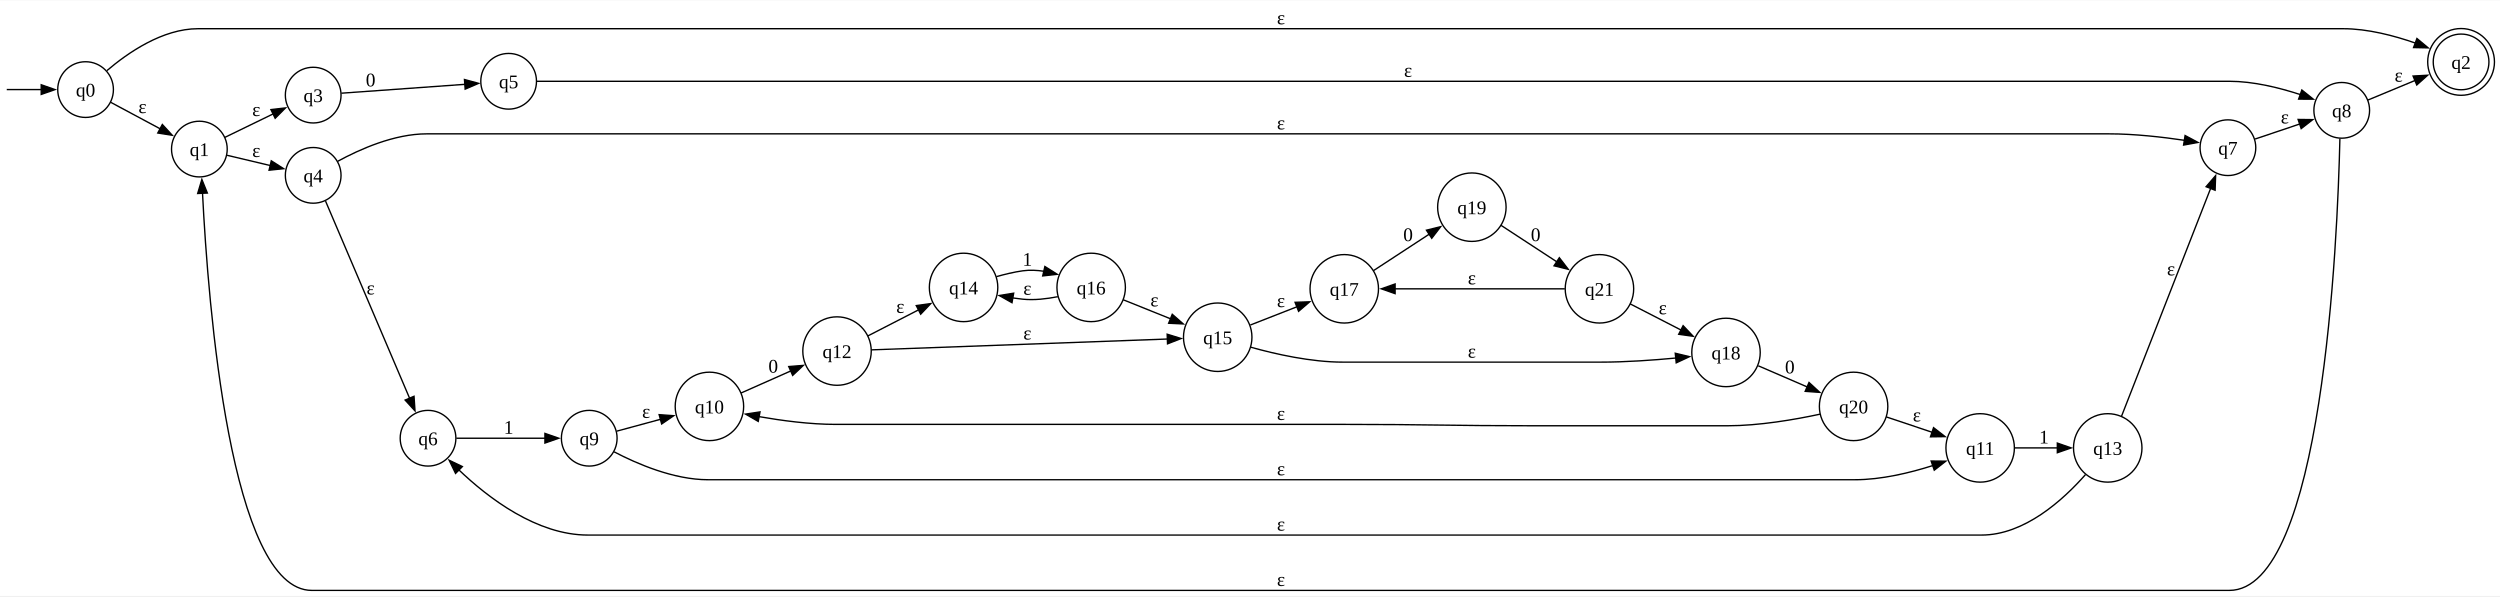
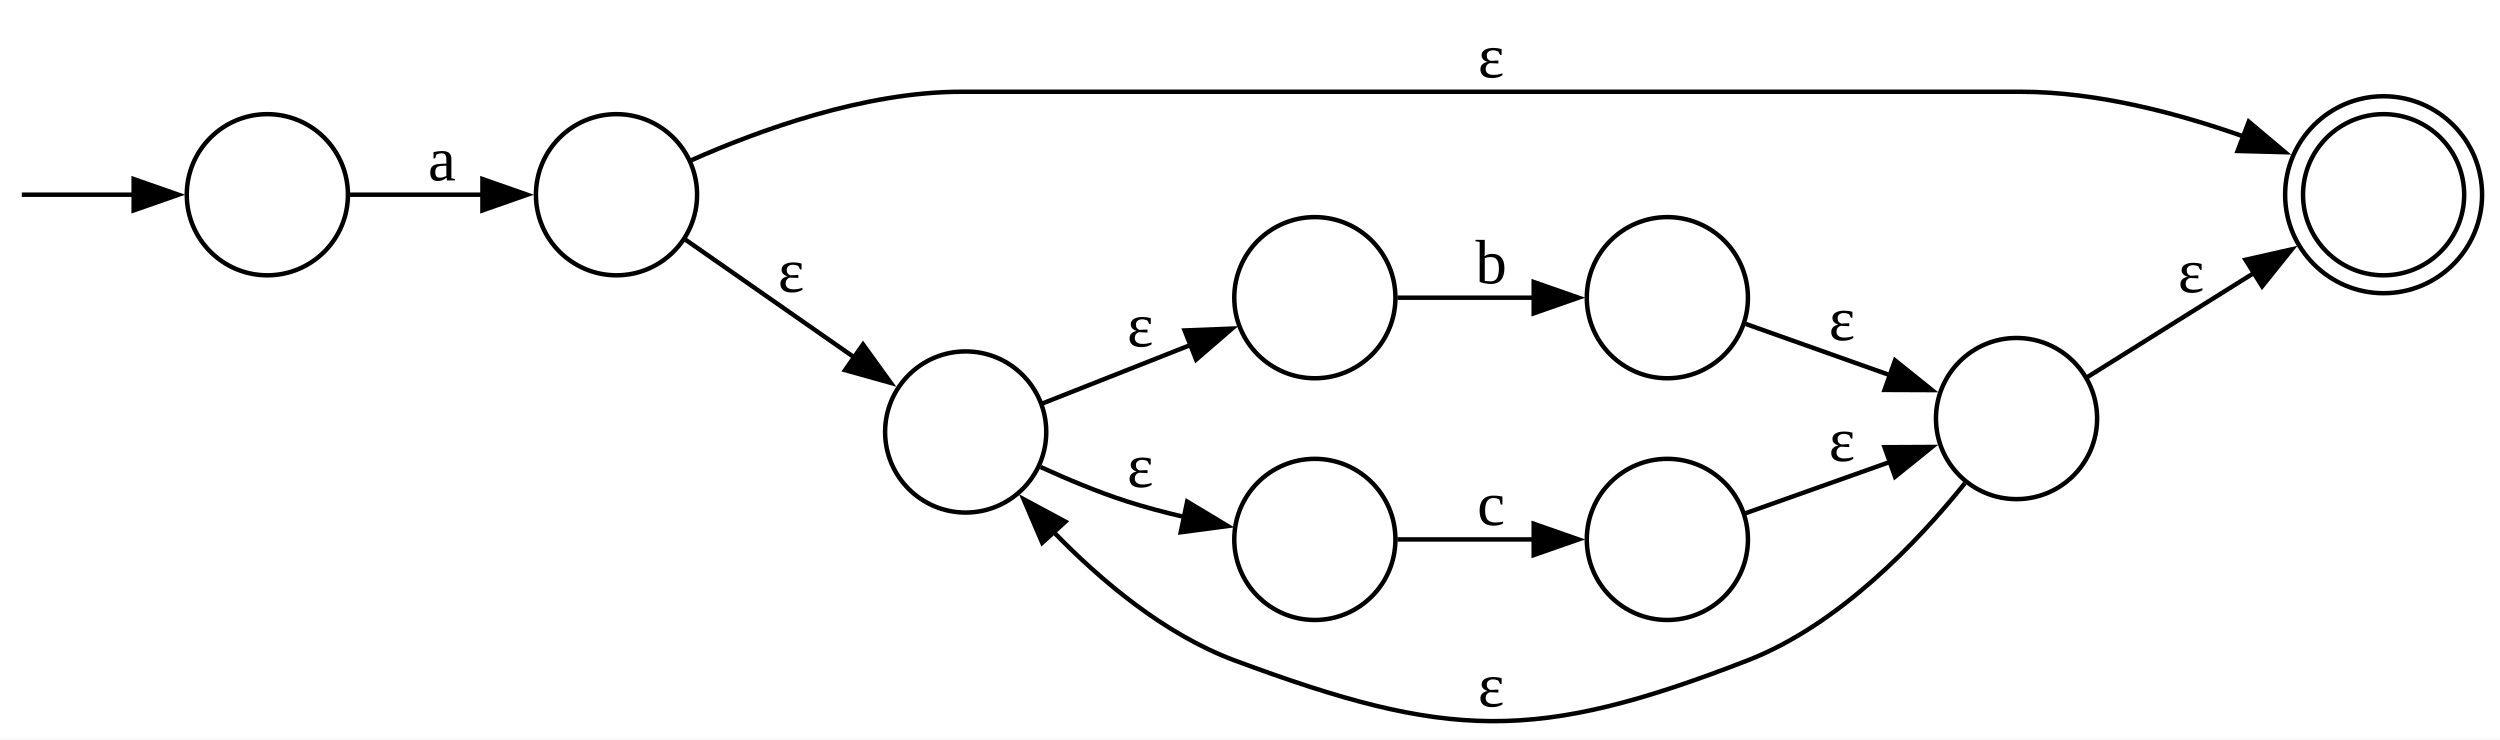
- <svg xmlns="http://www.w3.org/2000/svg" width="1807pt" height="431pt" viewBox="0.00 0.00 1807.03 430.50">
-   <g id="graph0" class="graph" transform="scale(1 1) rotate(0) translate(4 426.5)">
-     <polygon fill="white" stroke="none" points="-4,4 -4,-426.5 1803.03,-426.5 1803.03,4 -4,4" />
+ <svg xmlns="http://www.w3.org/2000/svg" width="558pt" height="165pt" viewBox="0.00 0.00 558.47 165.14">
+   <g id="graph0" class="graph" transform="scale(1 1) rotate(0) translate(4 161.14)">
+     <polygon fill="white" stroke="none" points="-4,4 -4,-161.14 554.47,-161.14 554.47,4 -4,4" />
    <g id="node1" class="node">
</g>
    <g id="node2" class="node">
-       <ellipse fill="none" stroke="black" cx="57.85" cy="-362" rx="20.13" ry="20.13" />
-       <text text-anchor="middle" x="57.85" y="-356.95" font-family="Times New Roman,serif" font-size="14.00">q0</text>
+       <ellipse fill="none" stroke="black" cx="55.72" cy="-117.64" rx="18" ry="18" />
    </g>
    <g id="edge1" class="edge">
-       <path fill="none" stroke="black" d="M0.88,-362C2.37,-362 13.93,-362 26.16,-362" />
-       <polygon fill="black" stroke="black" points="25.79,-365.5 35.79,-362 25.79,-358.5 25.79,-365.5" />
+       <path fill="none" stroke="black" d="M0.87,-117.64C2.34,-117.64 13.93,-117.64 25.99,-117.64" />
+       <polygon fill="black" stroke="black" points="25.86,-121.14 35.86,-117.64 25.86,-114.14 25.86,-121.14" />
    </g>
    <g id="node3" class="node">
-       <ellipse fill="none" stroke="black" cx="1774.9" cy="-382" rx="20.13" ry="20.13" />
-       <ellipse fill="none" stroke="black" cx="1774.9" cy="-382" rx="24.13" ry="24.13" />
-       <text text-anchor="middle" x="1774.9" y="-376.95" font-family="Times New Roman,serif" font-size="14.00">q2</text>
+       <ellipse fill="none" stroke="black" cx="133.72" cy="-117.64" rx="18" ry="18" />
    </g>
-     <g id="edge31" class="edge">
-       <path fill="none" stroke="black" d="M73.24,-375.68C88.38,-388.6 113.53,-406 139.11,-406 139.11,-406 139.11,-406 1689.63,-406 1707.38,-406 1726.46,-401.01 1741.96,-395.59" />
-       <polygon fill="black" stroke="black" points="1742.99,-398.94 1751.13,-392.15 1740.54,-392.38 1742.99,-398.94" />
-       <text text-anchor="middle" x="921.92" y="-409.2" font-family="Times New Roman,serif" font-size="14.00">ε</text>
+     <g id="edge2" class="edge">
+       <path fill="none" stroke="black" d="M73.97,-117.64C82.84,-117.64 93.9,-117.64 104.02,-117.64" />
+       <polygon fill="black" stroke="black" points="103.77,-121.14 113.77,-117.64 103.77,-114.14 103.77,-121.14" />
+       <text text-anchor="middle" x="94.72" y="-120.84" font-family="Times New Roman,serif" font-size="14.00">a</text>
    </g>
    <g id="node4" class="node">
-       <ellipse fill="none" stroke="black" cx="140.11" cy="-319" rx="20.13" ry="20.13" />
-       <text text-anchor="middle" x="140.11" y="-313.95" font-family="Times New Roman,serif" font-size="14.00">q1</text>
+       <ellipse fill="none" stroke="black" cx="528.47" cy="-117.64" rx="18" ry="18" />
+       <ellipse fill="none" stroke="black" cx="528.47" cy="-117.64" rx="22" ry="22" />
    </g>
-     <g id="edge30" class="edge">
-       <path fill="none" stroke="black" d="M75.87,-352.88C86.34,-347.27 99.98,-339.97 111.91,-333.57" />
-       <polygon fill="black" stroke="black" points="113.34,-336.78 120.51,-328.97 110.04,-330.61 113.34,-336.78" />
-       <text text-anchor="middle" x="98.98" y="-344.99" font-family="Times New Roman,serif" font-size="14.00">ε</text>
+     <g id="edge10" class="edge">
+       <path fill="none" stroke="black" d="M150.32,-125.3C165.4,-131.99 189.08,-140.64 210.72,-140.64 210.72,-140.64 210.72,-140.64 447.47,-140.64 464.4,-140.64 482.59,-135.83 497.33,-130.6" />
+       <polygon fill="black" stroke="black" points="498.35,-133.96 506.45,-127.14 495.86,-127.42 498.35,-133.96" />
+       <text text-anchor="middle" x="329.1" y="-143.84" font-family="Times New Roman,serif" font-size="14.00">ε</text>
+     </g>
+     <g id="node5" class="node">
+       <ellipse fill="none" stroke="black" cx="211.72" cy="-64.64" rx="18" ry="18" />
+     </g>
+     <g id="edge9" class="edge">
+       <path fill="none" stroke="black" d="M149.02,-107.67C159.67,-100.24 174.46,-89.93 186.89,-81.26" />
+       <polygon fill="black" stroke="black" points="188.79,-84.2 194.99,-75.61 184.78,-78.46 188.79,-84.2" />
+       <text text-anchor="middle" x="172.72" y="-95.93" font-family="Times New Roman,serif" font-size="14.00">ε</text>
+     </g>
+     <g id="node7" class="node">
+       <ellipse fill="none" stroke="black" cx="289.72" cy="-94.64" rx="18" ry="18" />
+     </g>
+     <g id="edge5" class="edge">
+       <path fill="none" stroke="black" d="M228.84,-71C238.51,-74.82 251.05,-79.77 262.16,-84.16" />
+       <polygon fill="black" stroke="black" points="260.63,-87.32 271.22,-87.73 263.2,-80.81 260.63,-87.32" />
+       <text text-anchor="middle" x="250.72" y="-83.74" font-family="Times New Roman,serif" font-size="14.00">ε</text>
+     </g>
+     <g id="node9" class="node">
+       <ellipse fill="none" stroke="black" cx="289.72" cy="-40.64" rx="18" ry="18" />
+     </g>
+     <g id="edge6" class="edge">
+       <path fill="none" stroke="black" d="M228.47,-56.81C234.4,-54.1 241.27,-51.21 247.72,-49.14 251.84,-47.82 256.26,-46.65 260.61,-45.64" />
+       <polygon fill="black" stroke="black" points="261.2,-49.09 270.27,-43.63 259.77,-42.24 261.2,-49.09" />
+       <text text-anchor="middle" x="250.72" y="-52.34" font-family="Times New Roman,serif" font-size="14.00">ε</text>
    </g>
    <g id="node6" class="node">
-       <ellipse fill="none" stroke="black" cx="222.38" cy="-358" rx="20.13" ry="20.13" />
-       <text text-anchor="middle" x="222.38" y="-352.95" font-family="Times New Roman,serif" font-size="14.00">q3</text>
+       <ellipse fill="none" stroke="black" cx="446.47" cy="-67.64" rx="18" ry="18" />
    </g>
-     <g id="edge26" class="edge">
-       <path fill="none" stroke="black" d="M158.53,-327.46C168.77,-332.44 181.94,-338.84 193.58,-344.5" />
-       <polygon fill="black" stroke="black" points="191.83,-347.54 202.36,-348.76 194.89,-341.24 191.83,-347.54" />
-       <text text-anchor="middle" x="181.24" y="-342.87" font-family="Times New Roman,serif" font-size="14.00">ε</text>
+     <g id="edge12" class="edge">
+       <path fill="none" stroke="black" d="M462.14,-76.81C472.61,-83.35 487,-92.35 499.61,-100.23" />
+       <polygon fill="black" stroke="black" points="497.62,-103.11 507.96,-105.44 501.33,-97.18 497.62,-103.11" />
+       <text text-anchor="middle" x="485.47" y="-95.84" font-family="Times New Roman,serif" font-size="14.00">ε</text>
+     </g>
+     <g id="edge11" class="edge">
+       <path fill="none" stroke="black" d="M434.94,-53.2C424.38,-40.06 406.79,-21.54 386.47,-13.64 338.93,4.83 319.52,4.15 271.72,-13.64 256.1,-19.46 241.86,-31.47 231.29,-42.38" />
+       <polygon fill="black" stroke="black" points="228.82,-39.89 224.65,-49.63 233.99,-44.61 228.82,-39.89" />
+       <text text-anchor="middle" x="329.1" y="-3.31" font-family="Times New Roman,serif" font-size="14.00">ε</text>
    </g>
    <g id="node8" class="node">
-       <ellipse fill="none" stroke="black" cx="222.38" cy="-300" rx="20.13" ry="20.13" />
-       <text text-anchor="middle" x="222.38" y="-294.95" font-family="Times New Roman,serif" font-size="14.00">q4</text>
+       <ellipse fill="none" stroke="black" cx="368.47" cy="-94.64" rx="18" ry="18" />
    </g>
-     <g id="edge27" class="edge">
-       <path fill="none" stroke="black" d="M160.13,-314.5C169.53,-312.27 181.08,-309.54 191.62,-307.04" />
-       <polygon fill="black" stroke="black" points="192.09,-310.53 201.02,-304.82 190.48,-303.72 192.09,-310.53" />
-       <text text-anchor="middle" x="181.24" y="-313.27" font-family="Times New Roman,serif" font-size="14.00">ε</text>
+     <g id="edge3" class="edge">
+       <path fill="none" stroke="black" d="M308.14,-94.64C317.16,-94.64 328.42,-94.64 338.7,-94.64" />
+       <polygon fill="black" stroke="black" points="338.61,-98.14 348.61,-94.64 338.61,-91.14 338.61,-98.14" />
+       <text text-anchor="middle" x="329.1" y="-97.84" font-family="Times New Roman,serif" font-size="14.00">b</text>
    </g>
-     <g id="node5" class="node">
-       <ellipse fill="none" stroke="black" cx="1688.63" cy="-347" rx="20.13" ry="20.13" />
-       <text text-anchor="middle" x="1688.63" y="-341.95" font-family="Times New Roman,serif" font-size="14.00">q8</text>
-     </g>
-     <g id="edge33" class="edge">
-       <path fill="none" stroke="black" d="M1707.5,-354.42C1717.49,-358.57 1730.24,-363.86 1741.88,-368.7" />
-       <polygon fill="black" stroke="black" points="1740.19,-371.79 1750.76,-372.39 1742.87,-365.32 1740.19,-371.79" />
-       <text text-anchor="middle" x="1729.77" y="-367.7" font-family="Times New Roman,serif" font-size="14.00">ε</text>
-     </g>
-     <g id="edge32" class="edge">
-       <path fill="none" stroke="black" d="M1687.31,-326.59C1685.61,-252.21 1674.85,0 1607.37,0 221.38,0 221.38,0 221.38,0 162.57,0 146.44,-206.42 142.38,-287.16" />
-       <polygon fill="black" stroke="black" points="138.88,-286.89 141.91,-297.05 145.88,-287.22 138.88,-286.89" />
-       <text text-anchor="middle" x="921.92" y="-3.2" font-family="Times New Roman,serif" font-size="14.00">ε</text>
-     </g>
-     <g id="node7" class="node">
-       <ellipse fill="none" stroke="black" cx="363.65" cy="-368" rx="20.13" ry="20.13" />
-       <text text-anchor="middle" x="363.65" y="-362.95" font-family="Times New Roman,serif" font-size="14.00">q5</text>
-     </g>
-     <g id="edge2" class="edge">
-       <path fill="none" stroke="black" d="M242.74,-359.39C265.92,-361.05 305.01,-363.86 332.23,-365.82" />
-       <polygon fill="black" stroke="black" points="331.71,-369.29 341.94,-366.51 332.22,-362.31 331.71,-369.29" />
-       <text text-anchor="middle" x="263.88" y="-364.31" font-family="Times New Roman,serif" font-size="14.00">0</text>
-     </g>
-     <g id="edge28" class="edge">
-       <path fill="none" stroke="black" d="M384.05,-368C403.71,-368 434.99,-368 462.04,-368 462.04,-368 462.04,-368 1607.37,-368 1624.82,-368 1643.72,-363.3 1658.8,-358.35" />
-       <polygon fill="black" stroke="black" points="1659.8,-361.7 1668.07,-355.08 1657.47,-355.1 1659.8,-361.7" />
-       <text text-anchor="middle" x="1013.77" y="-371.2" font-family="Times New Roman,serif" font-size="14.00">ε</text>
-     </g>
-     <g id="node9" class="node">
-       <ellipse fill="none" stroke="black" cx="1606.37" cy="-320" rx="20.13" ry="20.13" />
-       <text text-anchor="middle" x="1606.37" y="-314.95" font-family="Times New Roman,serif" font-size="14.00">q7</text>
-     </g>
-     <g id="edge23" class="edge">
-       <path fill="none" stroke="black" d="M240.09,-310.16C256.03,-318.86 280.99,-330 304.39,-330 304.39,-330 304.39,-330 1520.5,-330 1538.77,-330 1559.1,-327.69 1575.28,-325.29" />
-       <polygon fill="black" stroke="black" points="1575.41,-328.81 1584.74,-323.79 1574.32,-321.89 1575.41,-328.81" />
-       <text text-anchor="middle" x="921.92" y="-333.2" font-family="Times New Roman,serif" font-size="14.00">ε</text>
+     <g id="edge7" class="edge">
+       <path fill="none" stroke="black" d="M385.96,-88.78C395.42,-85.42 407.54,-81.12 418.36,-77.27" />
+       <polygon fill="black" stroke="black" points="419.33,-80.64 427.59,-74 416.99,-74.04 419.33,-80.64" />
+       <text text-anchor="middle" x="407.47" y="-85.15" font-family="Times New Roman,serif" font-size="14.00">ε</text>
    </g>
    <g id="node10" class="node">
-       <ellipse fill="none" stroke="black" cx="305.39" cy="-110" rx="20.13" ry="20.13" />
-       <text text-anchor="middle" x="305.39" y="-104.95" font-family="Times New Roman,serif" font-size="14.00">q6</text>
-     </g>
-     <g id="edge22" class="edge">
-       <path fill="none" stroke="black" d="M231.29,-281.44C245.45,-248.22 275.22,-178.41 292.07,-138.88" />
-       <polygon fill="black" stroke="black" points="295.26,-140.32 295.97,-129.75 288.82,-137.58 295.26,-140.32" />
-       <text text-anchor="middle" x="263.88" y="-213.9" font-family="Times New Roman,serif" font-size="14.00">ε</text>
-     </g>
-     <g id="edge29" class="edge">
-       <path fill="none" stroke="black" d="M1625.99,-326.26C1635.61,-329.5 1647.58,-333.53 1658.4,-337.17" />
-       <polygon fill="black" stroke="black" points="1657.09,-340.42 1667.69,-340.29 1659.32,-333.78 1657.09,-340.42" />
-       <text text-anchor="middle" x="1647.5" y="-337.51" font-family="Times New Roman,serif" font-size="14.00">ε</text>
-     </g>
-     <g id="node11" class="node">
-       <ellipse fill="none" stroke="black" cx="421.91" cy="-110" rx="20.13" ry="20.13" />
-       <text text-anchor="middle" x="421.91" y="-104.95" font-family="Times New Roman,serif" font-size="14.00">q9</text>
-     </g>
-     <g id="edge3" class="edge">
-       <path fill="none" stroke="black" d="M325.82,-110C343.42,-110 369.66,-110 390.12,-110" />
-       <polygon fill="black" stroke="black" points="389.88,-113.5 399.88,-110 389.88,-106.5 389.88,-113.5" />
-       <text text-anchor="middle" x="363.65" y="-113.2" font-family="Times New Roman,serif" font-size="14.00">1</text>
-     </g>
-     <g id="node12" class="node">
-       <ellipse fill="none" stroke="black" cx="508.78" cy="-133" rx="24.74" ry="24.74" />
-       <text text-anchor="middle" x="508.78" y="-127.95" font-family="Times New Roman,serif" font-size="14.00">q10</text>
-     </g>
-     <g id="edge17" class="edge">
-       <path fill="none" stroke="black" d="M441.75,-115.1C451.1,-117.64 462.69,-120.78 473.54,-123.72" />
-       <polygon fill="black" stroke="black" points="472.43,-127.04 482.99,-126.28 474.26,-120.29 472.43,-127.04" />
-       <text text-anchor="middle" x="463.04" y="-124.7" font-family="Times New Roman,serif" font-size="14.00">ε</text>
-     </g>
-     <g id="node22" class="node">
-       <ellipse fill="none" stroke="black" cx="1427.28" cy="-103" rx="24.74" ry="24.74" />
-       <text text-anchor="middle" x="1427.28" y="-97.95" font-family="Times New Roman,serif" font-size="14.00">q11</text>
-     </g>
-     <g id="edge18" class="edge">
-       <path fill="none" stroke="black" d="M439.85,-100.18C456.55,-91.43 483.09,-80 507.78,-80 507.78,-80 507.78,-80 1336.8,-80 1355.83,-80 1376.44,-84.94 1393.07,-90.24" />
-       <polygon fill="black" stroke="black" points="1391.86,-93.52 1402.45,-93.42 1394.11,-86.89 1391.86,-93.52" />
-       <text text-anchor="middle" x="921.92" y="-83.2" font-family="Times New Roman,serif" font-size="14.00">ε</text>
-     </g>
-     <g id="node13" class="node">
-       <ellipse fill="none" stroke="black" cx="601.01" cy="-173" rx="24.74" ry="24.74" />
-       <text text-anchor="middle" x="601.01" y="-167.95" font-family="Times New Roman,serif" font-size="14.00">q12</text>
+       <ellipse fill="none" stroke="black" cx="368.47" cy="-40.64" rx="18" ry="18" />
    </g>
    <g id="edge4" class="edge">
-       <path fill="none" stroke="black" d="M531.62,-142.68C542.4,-147.46 555.63,-153.32 567.56,-158.62" />
-       <polygon fill="black" stroke="black" points="566.11,-161.8 576.67,-162.65 568.95,-155.4 566.11,-161.8" />
-       <text text-anchor="middle" x="554.89" y="-157.4" font-family="Times New Roman,serif" font-size="14.00">0</text>
-     </g>
-     <g id="node14" class="node">
-       <ellipse fill="none" stroke="black" cx="692.48" cy="-219" rx="24.74" ry="24.74" />
-       <text text-anchor="middle" x="692.48" y="-213.95" font-family="Times New Roman,serif" font-size="14.00">q14</text>
-     </g>
-     <g id="edge6" class="edge">
-       <path fill="none" stroke="black" d="M623.21,-183.9C634.16,-189.53 647.74,-196.51 659.9,-202.77" />
-       <polygon fill="black" stroke="black" points="658.28,-205.87 668.77,-207.33 661.48,-199.64 658.28,-205.87" />
-       <text text-anchor="middle" x="646.74" y="-200.58" font-family="Times New Roman,serif" font-size="14.00">ε</text>
-     </g>
-     <g id="node16" class="node">
-       <ellipse fill="none" stroke="black" cx="876.18" cy="-183" rx="24.74" ry="24.74" />
-       <text text-anchor="middle" x="876.18" y="-177.95" font-family="Times New Roman,serif" font-size="14.00">q15</text>
-     </g>
-     <g id="edge7" class="edge">
-       <path fill="none" stroke="black" d="M625.77,-173.87C674,-175.64 783.59,-179.65 840.07,-181.71" />
-       <polygon fill="black" stroke="black" points="839.64,-185.2 849.76,-182.07 839.9,-178.21 839.64,-185.2" />
-       <text text-anchor="middle" x="738.59" y="-181.32" font-family="Times New Roman,serif" font-size="14.00">ε</text>
-     </g>
-     <g id="node15" class="node">
-       <ellipse fill="none" stroke="black" cx="784.71" cy="-219" rx="24.74" ry="24.74" />
-       <text text-anchor="middle" x="784.71" y="-213.95" font-family="Times New Roman,serif" font-size="14.00">q16</text>
-     </g>
-     <g id="edge5" class="edge">
-       <path fill="none" stroke="black" d="M716.19,-226.78C722.3,-228.52 728.95,-230.12 735.22,-231 740.28,-231.71 745.59,-231.46 750.75,-230.65" />
-       <polygon fill="black" stroke="black" points="751.25,-234.13 760.21,-228.48 749.68,-227.31 751.25,-234.13" />
-       <text text-anchor="middle" x="738.59" y="-234.62" font-family="Times New Roman,serif" font-size="14.00">1</text>
+       <path fill="none" stroke="black" d="M308.14,-40.64C317.16,-40.64 328.42,-40.64 338.7,-40.64" />
+       <polygon fill="black" stroke="black" points="338.61,-44.14 348.61,-40.64 338.61,-37.14 338.61,-44.14" />
+       <text text-anchor="middle" x="329.1" y="-43.84" font-family="Times New Roman,serif" font-size="14.00">c</text>
    </g>
    <g id="edge8" class="edge">
-       <path fill="none" stroke="black" d="M760.62,-212.32C752.61,-210.71 743.55,-209.66 735.22,-210.5 732.86,-210.74 730.44,-211.05 728.01,-211.41" />
-       <polygon fill="black" stroke="black" points="727.48,-207.95 718.24,-213.14 728.7,-214.84 727.48,-207.95" />
-       <text text-anchor="middle" x="738.59" y="-213.7" font-family="Times New Roman,serif" font-size="14.00">ε</text>
-     </g>
-     <g id="edge9" class="edge">
-       <path fill="none" stroke="black" d="M807.82,-210.1C818.18,-205.94 830.72,-200.89 842.17,-196.28" />
-       <polygon fill="black" stroke="black" points="843.32,-199.59 851.29,-192.61 840.71,-193.1 843.32,-199.59" />
-       <text text-anchor="middle" x="830.44" y="-205.28" font-family="Times New Roman,serif" font-size="14.00">ε</text>
-     </g>
-     <g id="node17" class="node">
-       <ellipse fill="none" stroke="black" cx="967.65" cy="-218" rx="24.74" ry="24.74" />
-       <text text-anchor="middle" x="967.65" y="-212.95" font-family="Times New Roman,serif" font-size="14.00">q17</text>
-     </g>
-     <g id="edge12" class="edge">
-       <path fill="none" stroke="black" d="M899.76,-191.83C910.04,-195.85 922.4,-200.69 933.69,-205.11" />
-       <polygon fill="black" stroke="black" points="932.09,-208.24 942.67,-208.62 934.64,-201.72 932.09,-208.24" />
-       <text text-anchor="middle" x="921.92" y="-204.75" font-family="Times New Roman,serif" font-size="14.00">ε</text>
-     </g>
-     <g id="node20" class="node">
-       <ellipse fill="none" stroke="black" cx="1243.58" cy="-172" rx="24.74" ry="24.74" />
-       <text text-anchor="middle" x="1243.58" y="-166.95" font-family="Times New Roman,serif" font-size="14.00">q18</text>
-     </g>
-     <g id="edge13" class="edge">
-       <path fill="none" stroke="black" d="M900.1,-175.78C918.03,-170.77 943.68,-165 966.65,-165 966.65,-165 966.65,-165 1153.1,-165 1171.03,-165 1190.92,-166.41 1207.39,-167.97" />
-       <polygon fill="black" stroke="black" points="1206.89,-171.44 1217.19,-168.96 1207.59,-164.47 1206.89,-171.44" />
-       <text text-anchor="middle" x="1059.88" y="-168.2" font-family="Times New Roman,serif" font-size="14.00">ε</text>
-     </g>
-     <g id="node18" class="node">
-       <ellipse fill="none" stroke="black" cx="1059.88" cy="-277" rx="24.74" ry="24.74" />
-       <text text-anchor="middle" x="1059.88" y="-271.95" font-family="Times New Roman,serif" font-size="14.00">q19</text>
-     </g>
-     <g id="edge10" class="edge">
-       <path fill="none" stroke="black" d="M988.68,-231.09C1000.63,-238.91 1016.02,-248.97 1029.34,-257.68" />
-       <polygon fill="black" stroke="black" points="1027.05,-260.37 1037.33,-262.91 1030.88,-254.51 1027.05,-260.37" />
-       <text text-anchor="middle" x="1013.77" y="-252.47" font-family="Times New Roman,serif" font-size="14.00">0</text>
-     </g>
-     <g id="node19" class="node">
-       <ellipse fill="none" stroke="black" cx="1152.1" cy="-218" rx="24.74" ry="24.74" />
-       <text text-anchor="middle" x="1152.1" y="-212.95" font-family="Times New Roman,serif" font-size="14.00">q21</text>
-     </g>
-     <g id="edge11" class="edge">
-       <path fill="none" stroke="black" d="M1080.9,-263.91C1092.85,-256.09 1108.24,-246.03 1121.57,-237.32" />
-       <polygon fill="black" stroke="black" points="1123.1,-240.49 1129.56,-232.09 1119.27,-234.63 1123.1,-240.49" />
-       <text text-anchor="middle" x="1105.99" y="-252.47" font-family="Times New Roman,serif" font-size="14.00">0</text>
-     </g>
-     <g id="edge14" class="edge">
-       <path fill="none" stroke="black" d="M1127.07,-218C1095.72,-218 1040.63,-218 1004.39,-218" />
-       <polygon fill="black" stroke="black" points="1004.4,-214.5 994.4,-218 1004.4,-221.5 1004.4,-214.5" />
-       <text text-anchor="middle" x="1059.88" y="-221.2" font-family="Times New Roman,serif" font-size="14.00">ε</text>
-     </g>
-     <g id="edge15" class="edge">
-       <path fill="none" stroke="black" d="M1174.31,-207.1C1185.26,-201.47 1198.84,-194.49 1211,-188.23" />
-       <polygon fill="black" stroke="black" points="1212.58,-191.36 1219.87,-183.67 1209.38,-185.13 1212.58,-191.36" />
-       <text text-anchor="middle" x="1197.84" y="-199.58" font-family="Times New Roman,serif" font-size="14.00">ε</text>
-     </g>
-     <g id="node21" class="node">
-       <ellipse fill="none" stroke="black" cx="1335.8" cy="-133" rx="24.74" ry="24.74" />
-       <text text-anchor="middle" x="1335.8" y="-127.95" font-family="Times New Roman,serif" font-size="14.00">q20</text>
-     </g>
-     <g id="edge16" class="edge">
-       <path fill="none" stroke="black" d="M1266.88,-162.36C1277.59,-157.73 1290.62,-152.1 1302.4,-147.01" />
-       <polygon fill="black" stroke="black" points="1303.58,-150.31 1311.37,-143.13 1300.8,-143.89 1303.58,-150.31" />
-       <text text-anchor="middle" x="1289.69" y="-156.87" font-family="Times New Roman,serif" font-size="14.00">0</text>
-     </g>
-     <g id="edge19" class="edge">
-       <path fill="none" stroke="black" d="M1311.59,-127.39C1293.46,-123.49 1267.56,-119 1244.58,-119 1104.99,-119 1104.99,-119 1104.99,-119 1044.4,-119 1029.25,-120 968.65,-120 600.01,-120 600.01,-120 600.01,-120 581.49,-120 561.05,-122.72 544.32,-125.66" />
-       <polygon fill="black" stroke="black" points="544.06,-122.15 534.88,-127.43 545.35,-129.03 544.06,-122.15" />
-       <text text-anchor="middle" x="921.92" y="-123.2" font-family="Times New Roman,serif" font-size="14.00">ε</text>
-     </g>
-     <g id="edge20" class="edge">
-       <path fill="none" stroke="black" d="M1359.38,-125.43C1369.48,-122.04 1381.59,-117.98 1392.71,-114.25" />
-       <polygon fill="black" stroke="black" points="1393.59,-117.65 1401.96,-111.15 1391.37,-111.01 1393.59,-117.65" />
-       <text text-anchor="middle" x="1381.54" y="-122.1" font-family="Times New Roman,serif" font-size="14.00">ε</text>
-     </g>
-     <g id="node23" class="node">
-       <ellipse fill="none" stroke="black" cx="1519.5" cy="-103" rx="24.74" ry="24.74" />
-       <text text-anchor="middle" x="1519.5" y="-97.95" font-family="Times New Roman,serif" font-size="14.00">q13</text>
-     </g>
-     <g id="edge21" class="edge">
-       <path fill="none" stroke="black" d="M1452.46,-103C1461.94,-103 1473.01,-103 1483.34,-103" />
-       <polygon fill="black" stroke="black" points="1483.06,-106.5 1493.06,-103 1483.06,-99.5 1483.06,-106.5" />
-       <text text-anchor="middle" x="1473.39" y="-106.2" font-family="Times New Roman,serif" font-size="14.00">1</text>
-     </g>
-     <g id="edge25" class="edge">
-       <path fill="none" stroke="black" d="M1529.43,-125.81C1544.93,-165.45 1576.82,-246.99 1593.93,-290.74" />
-       <polygon fill="black" stroke="black" points="1590.59,-291.8 1597.49,-299.84 1597.1,-289.25 1590.59,-291.8" />
-       <text text-anchor="middle" x="1565.24" y="-227.69" font-family="Times New Roman,serif" font-size="14.00">ε</text>
-     </g>
-     <g id="edge24" class="edge">
-       <path fill="none" stroke="black" d="M1503.46,-83.76C1487.14,-65.23 1459.23,-40 1428.28,-40 420.91,-40 420.91,-40 420.91,-40 384.05,-40 349.01,-66.73 327.62,-87.16" />
-       <polygon fill="black" stroke="black" points="325.28,-84.55 320.66,-94.09 330.21,-89.51 325.28,-84.55" />
-       <text text-anchor="middle" x="921.92" y="-43.2" font-family="Times New Roman,serif" font-size="14.00">ε</text>
+       <path fill="none" stroke="black" d="M385.96,-46.5C395.42,-49.86 407.54,-54.16 418.36,-58.01" />
+       <polygon fill="black" stroke="black" points="416.99,-61.24 427.59,-61.29 419.33,-54.64 416.99,-61.24" />
+       <text text-anchor="middle" x="407.47" y="-58.15" font-family="Times New Roman,serif" font-size="14.00">ε</text>
    </g>
  </g>
</svg>
